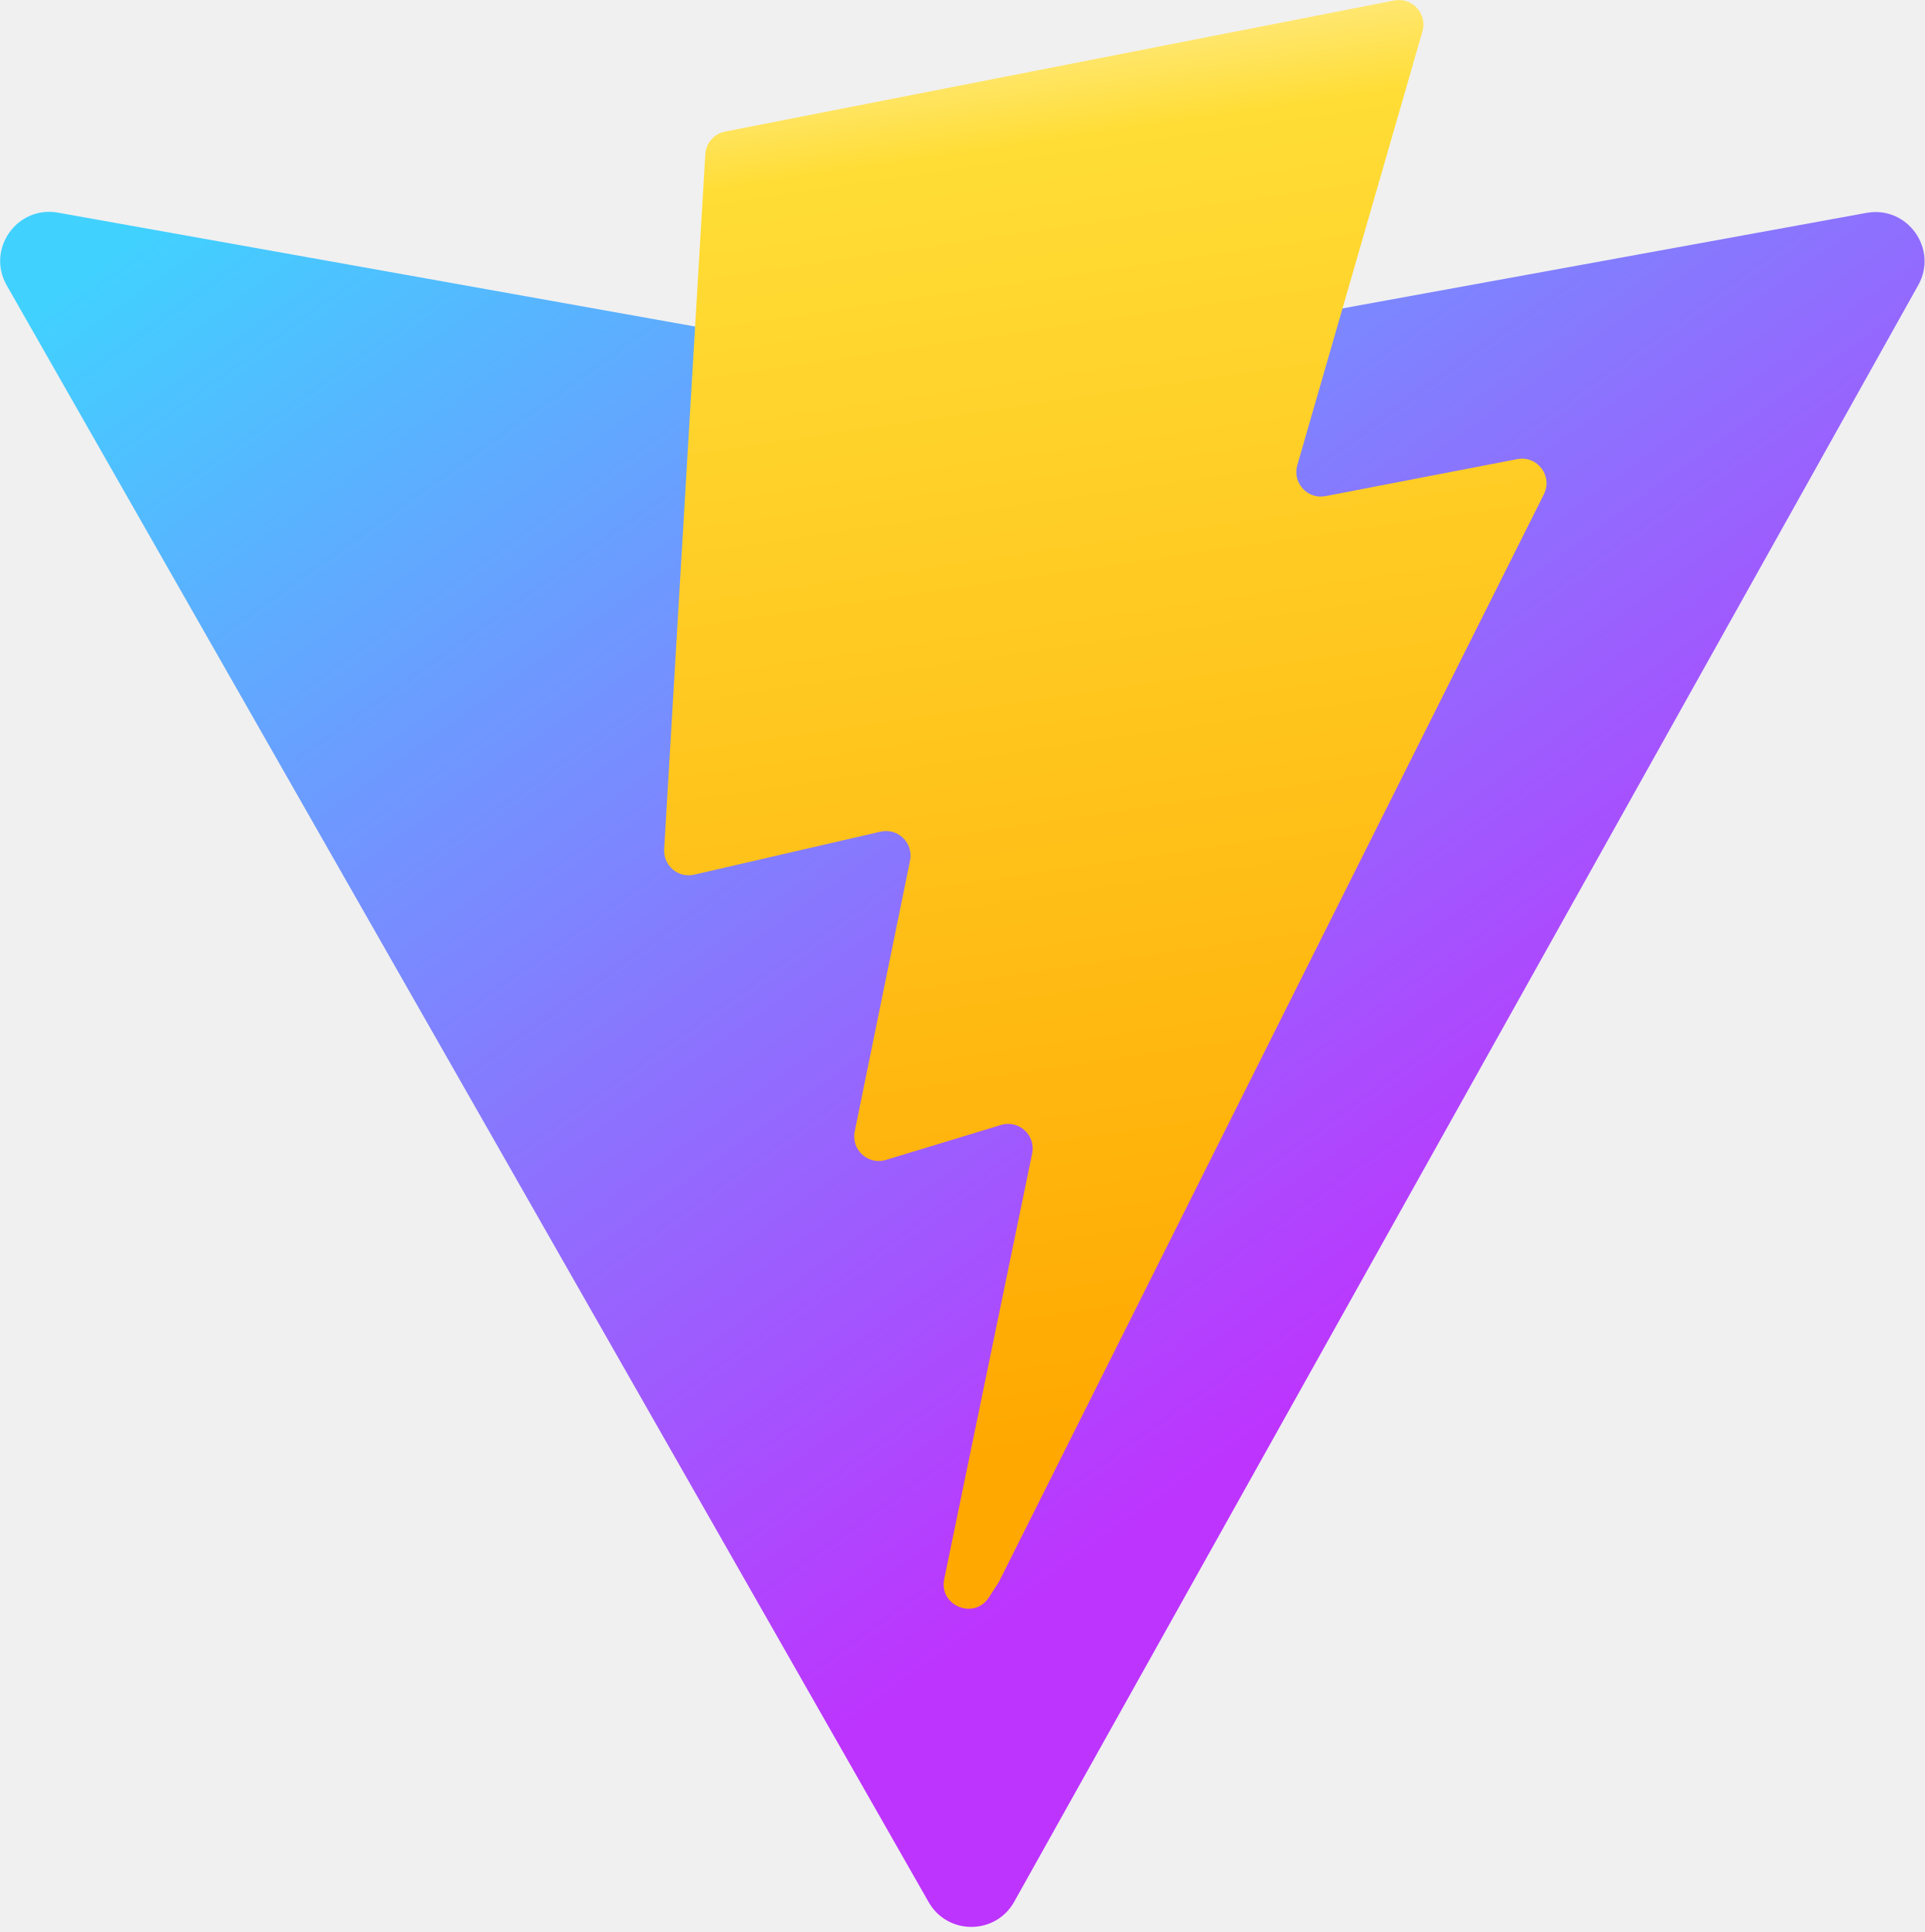
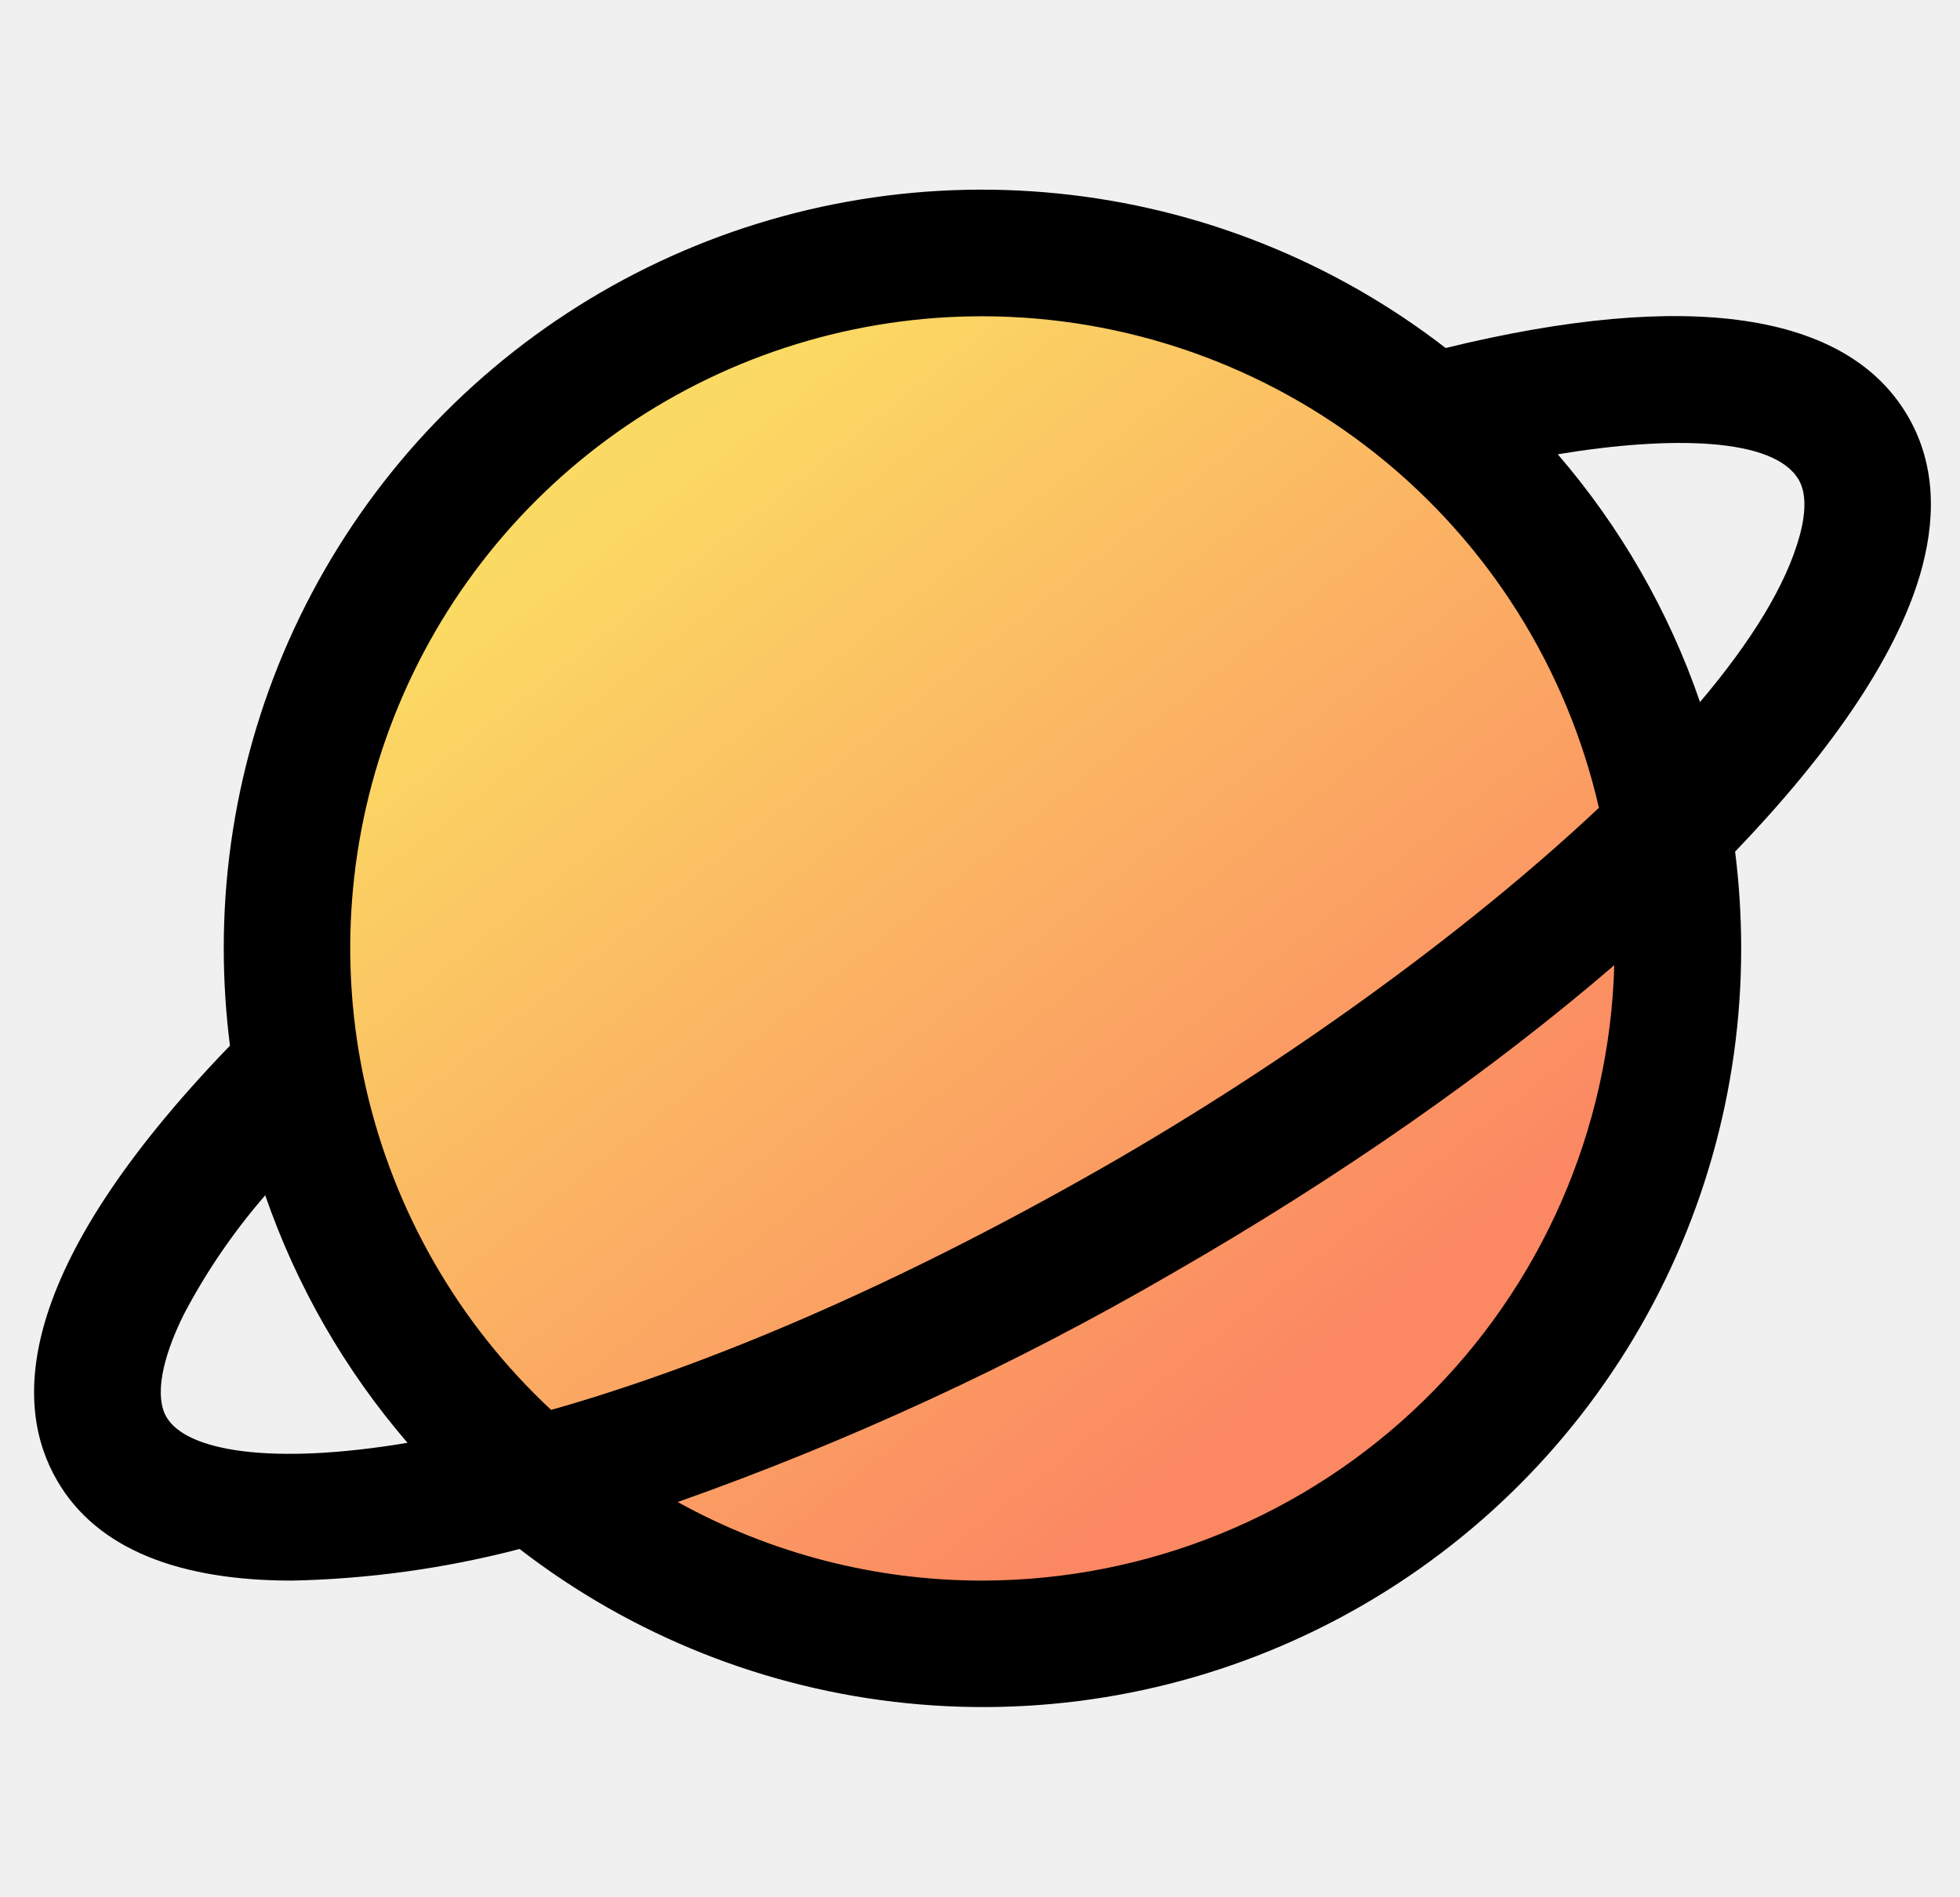
- <svg xmlns="http://www.w3.org/2000/svg" aria-hidden="true" role="img" class="iconify iconify--logos" width="31.88" height="32" preserveAspectRatio="xMidYMid meet" viewBox="0 0 256 257">
+ <svg xmlns="http://www.w3.org/2000/svg" width="31" height="30" viewBox="0 0 31 30" fill="none">
+   <style>
+     #border {
+       fill: black;
+     }
+     @media (prefers-color-scheme: dark) {
+       #border {
+         fill: white;
+       }
+       #circle {
+         fill: none;
+       }
+     }
+   </style>
+   <g clip-path="url(#clip0_3745_2433)">
+     <path id="circle" d="M26.539 15.003C26.539 17.178 25.894 19.305 24.685 21.114C23.477 22.923 21.759 24.333 19.749 25.166C17.739 25.998 15.527 26.216 13.393 25.792C11.259 25.367 9.299 24.32 7.761 22.781C6.223 21.243 5.175 19.283 4.751 17.149C4.326 15.015 4.544 12.803 5.377 10.793C6.209 8.783 7.619 7.065 9.428 5.857C11.237 4.648 13.364 4.003 15.539 4.003C18.457 4.003 21.255 5.162 23.317 7.225C25.38 9.288 26.539 12.085 26.539 15.003Z" fill="url(#paint0_linear_3745_2433)" />
+     <path id="border" d="M30.178 6.588C29.222 4.939 26.698 4.568 22.865 5.505C21.091 4.133 18.968 3.286 16.736 3.061C14.505 2.835 12.255 3.24 10.242 4.229C8.229 5.219 6.534 6.752 5.349 8.657C4.164 10.561 3.537 12.76 3.539 15.003C3.539 15.517 3.572 16.031 3.637 16.541C0.175 20.128 0.225 22.253 0.902 23.418C1.539 24.523 2.869 25.003 4.619 25.003C5.834 24.977 7.042 24.81 8.218 24.503C9.992 25.873 12.116 26.719 14.347 26.943C16.578 27.168 18.827 26.763 20.839 25.773C22.851 24.784 24.546 23.25 25.73 21.346C26.914 19.443 27.541 17.245 27.539 15.003C27.539 14.491 27.507 13.979 27.443 13.471C29.005 11.846 30.045 10.303 30.399 8.981C30.643 8.066 30.569 7.261 30.178 6.588ZM15.539 5.003C17.804 5.005 20.001 5.775 21.772 7.187C23.543 8.599 24.783 10.57 25.289 12.778C23.157 14.785 20.27 16.844 17.53 18.419C14.087 20.395 11.099 21.628 8.717 22.303C7.249 20.934 6.228 19.155 5.785 17.198C5.343 15.241 5.5 13.196 6.236 11.329C6.973 9.462 8.254 7.861 9.913 6.732C11.572 5.604 13.533 5.001 15.539 5.003ZM2.632 22.414C2.449 22.1 2.55 21.509 2.909 20.789C3.264 20.114 3.696 19.483 4.195 18.908C4.691 20.343 5.454 21.672 6.445 22.823C4.289 23.185 2.944 22.954 2.632 22.414ZM15.539 25.003C13.853 25.004 12.194 24.577 10.719 23.76C13.427 22.802 16.039 21.595 18.523 20.153C21.22 18.604 23.608 16.925 25.532 15.268C25.46 17.872 24.377 20.345 22.511 22.163C20.645 23.981 18.144 24.999 15.539 25.003ZM28.467 8.464C28.254 9.253 27.693 10.155 26.888 11.105C26.394 9.668 25.63 8.338 24.638 7.186C26.414 6.893 28.059 6.915 28.45 7.591C28.563 7.788 28.569 8.081 28.467 8.464Z" fill="black" />
+   </g>
  <defs>
-     <linearGradient id="IconifyId1813088fe1fbc01fb466" x1="-.828%" x2="57.636%" y1="7.652%" y2="78.411%">
-       <stop offset="0%" stop-color="#41D1FF" />
-       <stop offset="100%" stop-color="#BD34FE" />
+     <linearGradient id="paint0_linear_3745_2433" x1="10.576" y1="6.932" x2="21.769" y2="21.038" gradientUnits="userSpaceOnUse">
+       <stop stop-color="#FBDA63" />
+       <stop offset="1" stop-color="#FB8763" />
    </linearGradient>
-     <linearGradient id="IconifyId1813088fe1fbc01fb467" x1="43.376%" x2="50.316%" y1="2.242%" y2="89.03%">
-       <stop offset="0%" stop-color="#FFEA83" />
-       <stop offset="8.333%" stop-color="#FFDD35" />
-       <stop offset="100%" stop-color="#FFA800" />
-     </linearGradient>
+     <clipPath id="clip0_3745_2433">
+       <rect width="30" height="30" fill="white" transform="translate(0.539185 0.00195312)" />
+     </clipPath>
  </defs>
-   <path fill="url(#IconifyId1813088fe1fbc01fb466)" d="M255.153 37.938L134.897 252.976c-2.483 4.44-8.862 4.466-11.382.048L.875 37.958c-2.746-4.814 1.371-10.646 6.827-9.67l120.385 21.517a6.537 6.537 0 0 0 2.322-.004l117.867-21.483c5.438-.991 9.574 4.796 6.877 9.62Z" />
-   <path fill="url(#IconifyId1813088fe1fbc01fb467)" d="M185.432.063L96.44 17.501a3.268 3.268 0 0 0-2.634 3.014l-5.474 92.456a3.268 3.268 0 0 0 3.997 3.378l24.777-5.718c2.318-.535 4.413 1.507 3.936 3.838l-7.361 36.047c-.495 2.426 1.782 4.5 4.151 3.78l15.304-4.649c2.372-.72 4.652 1.36 4.15 3.788l-11.698 56.621c-.732 3.542 3.979 5.473 5.943 2.437l1.313-2.028l72.516-144.72c1.215-2.423-.88-5.186-3.54-4.672l-25.505 4.922c-2.396.462-4.435-1.77-3.759-4.114l16.646-57.705c.677-2.35-1.37-4.583-3.769-4.113Z" />
</svg>
